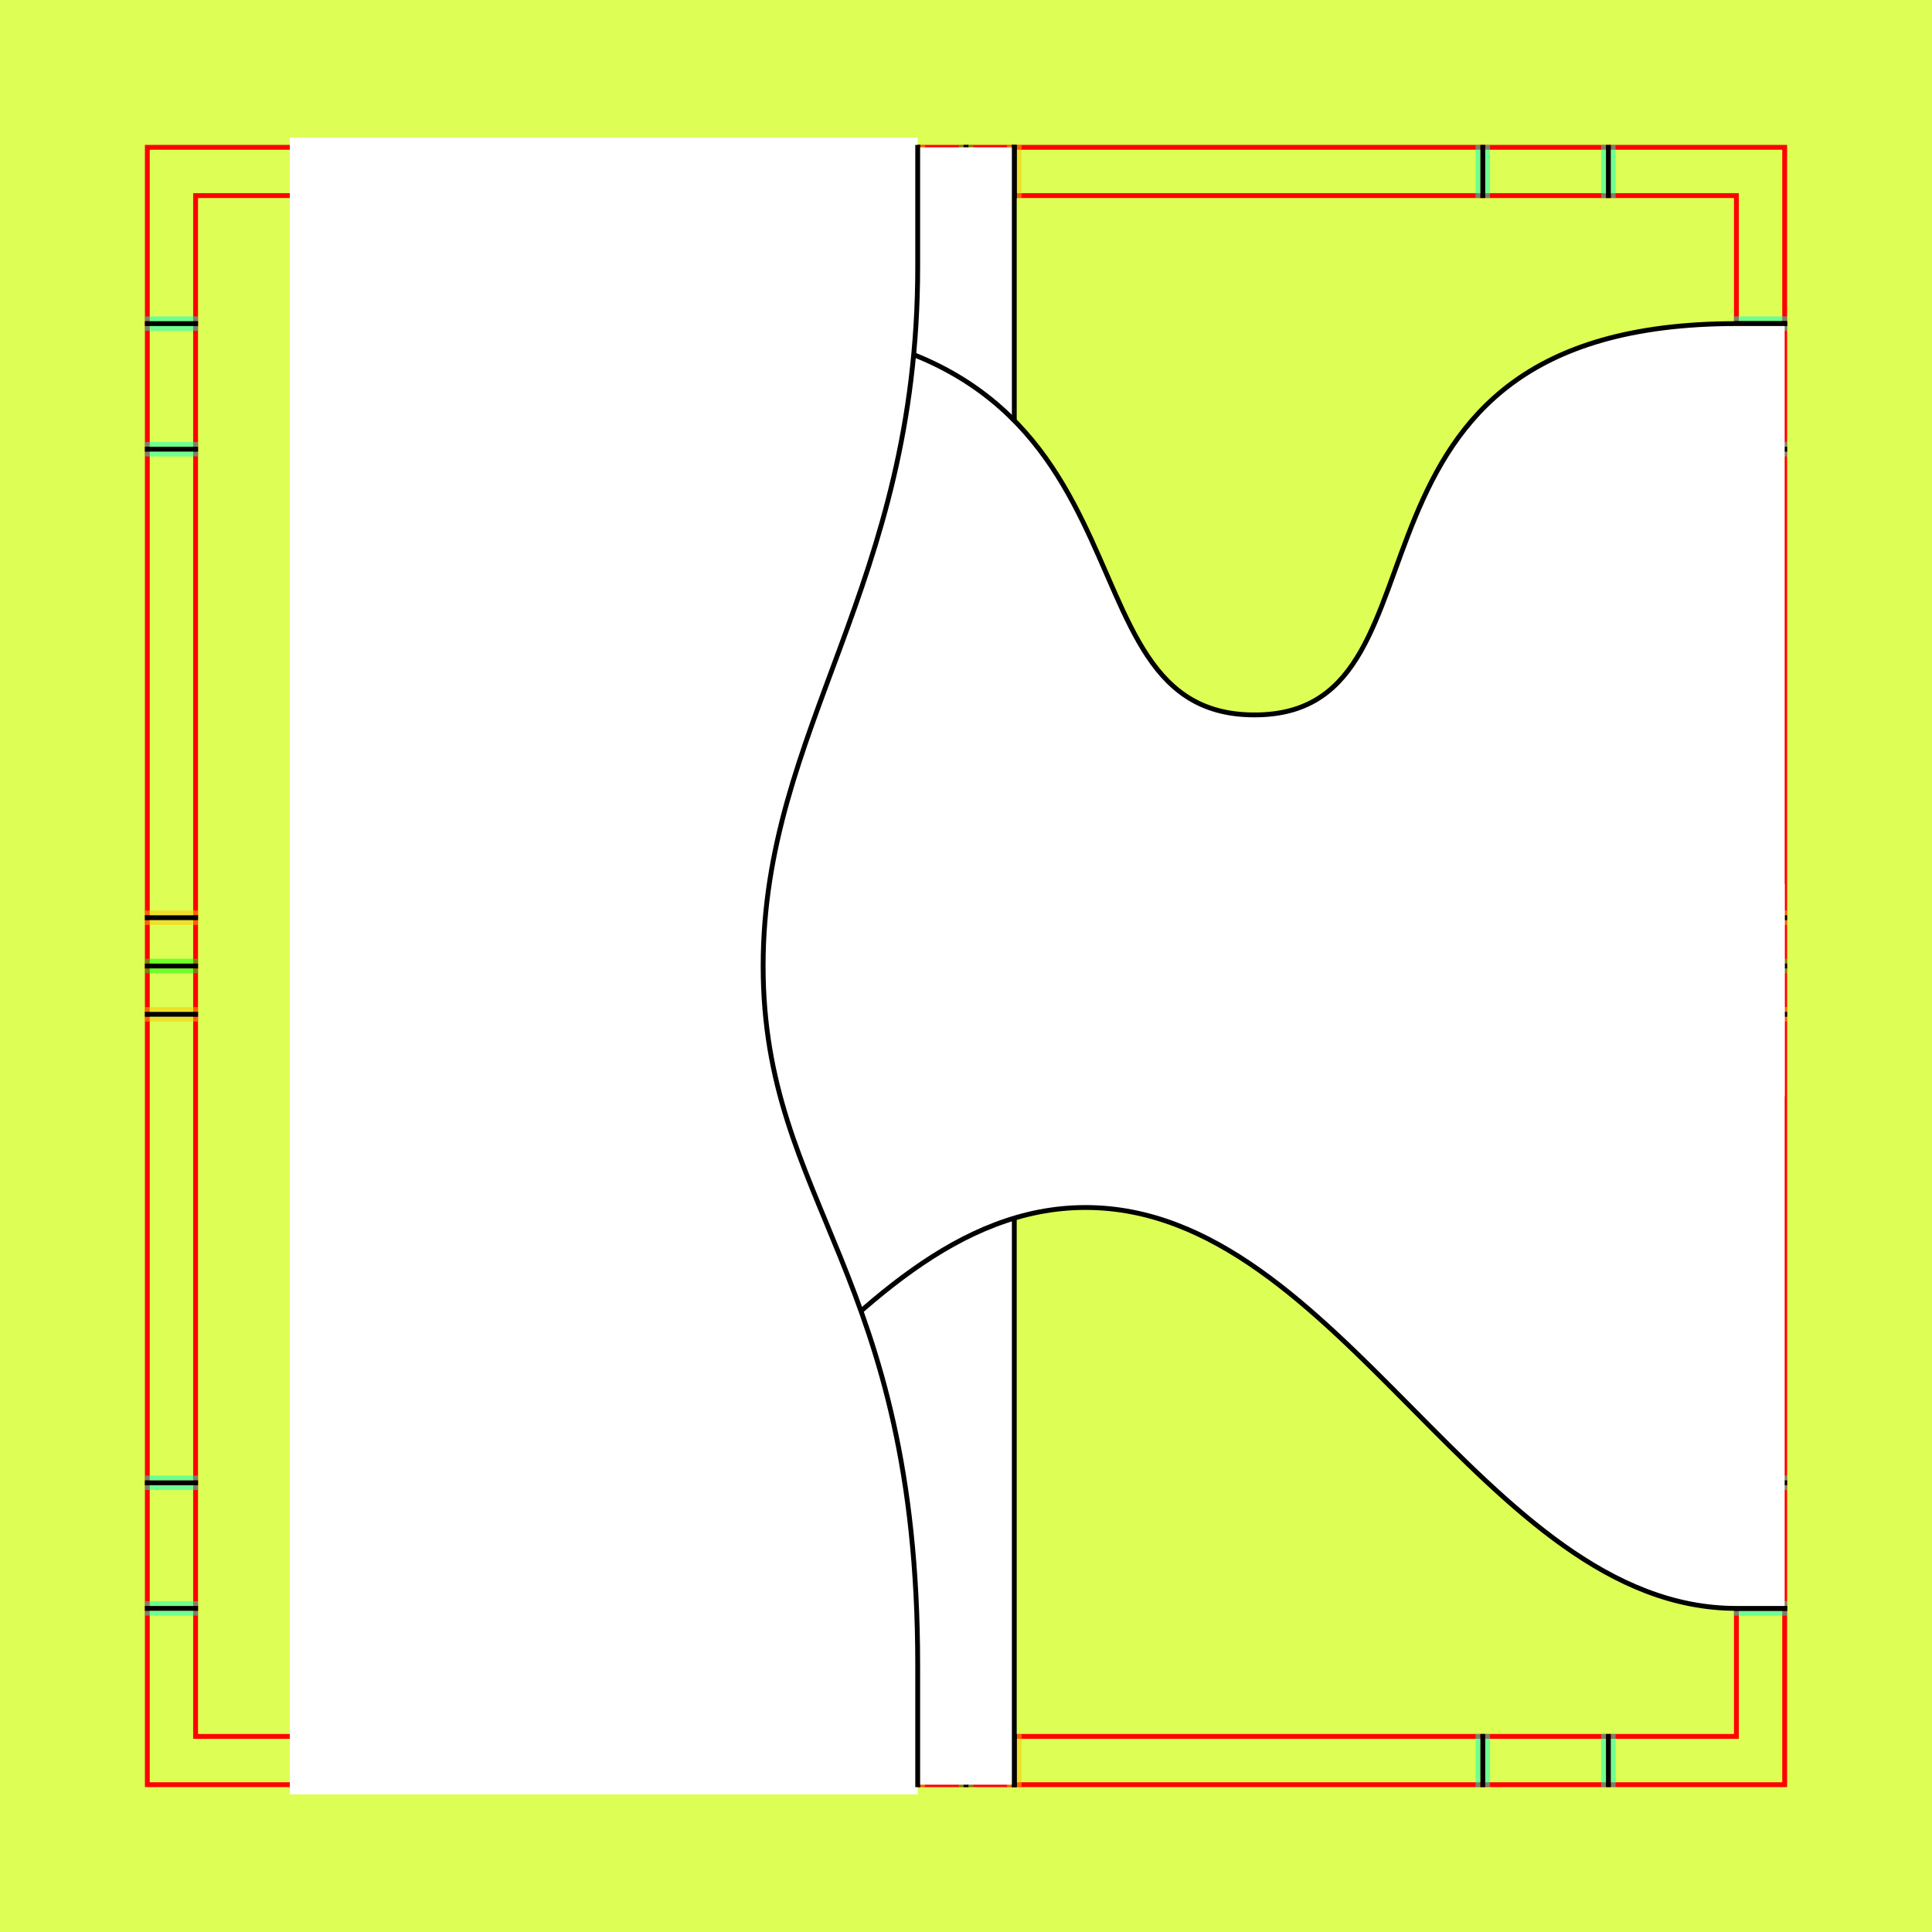
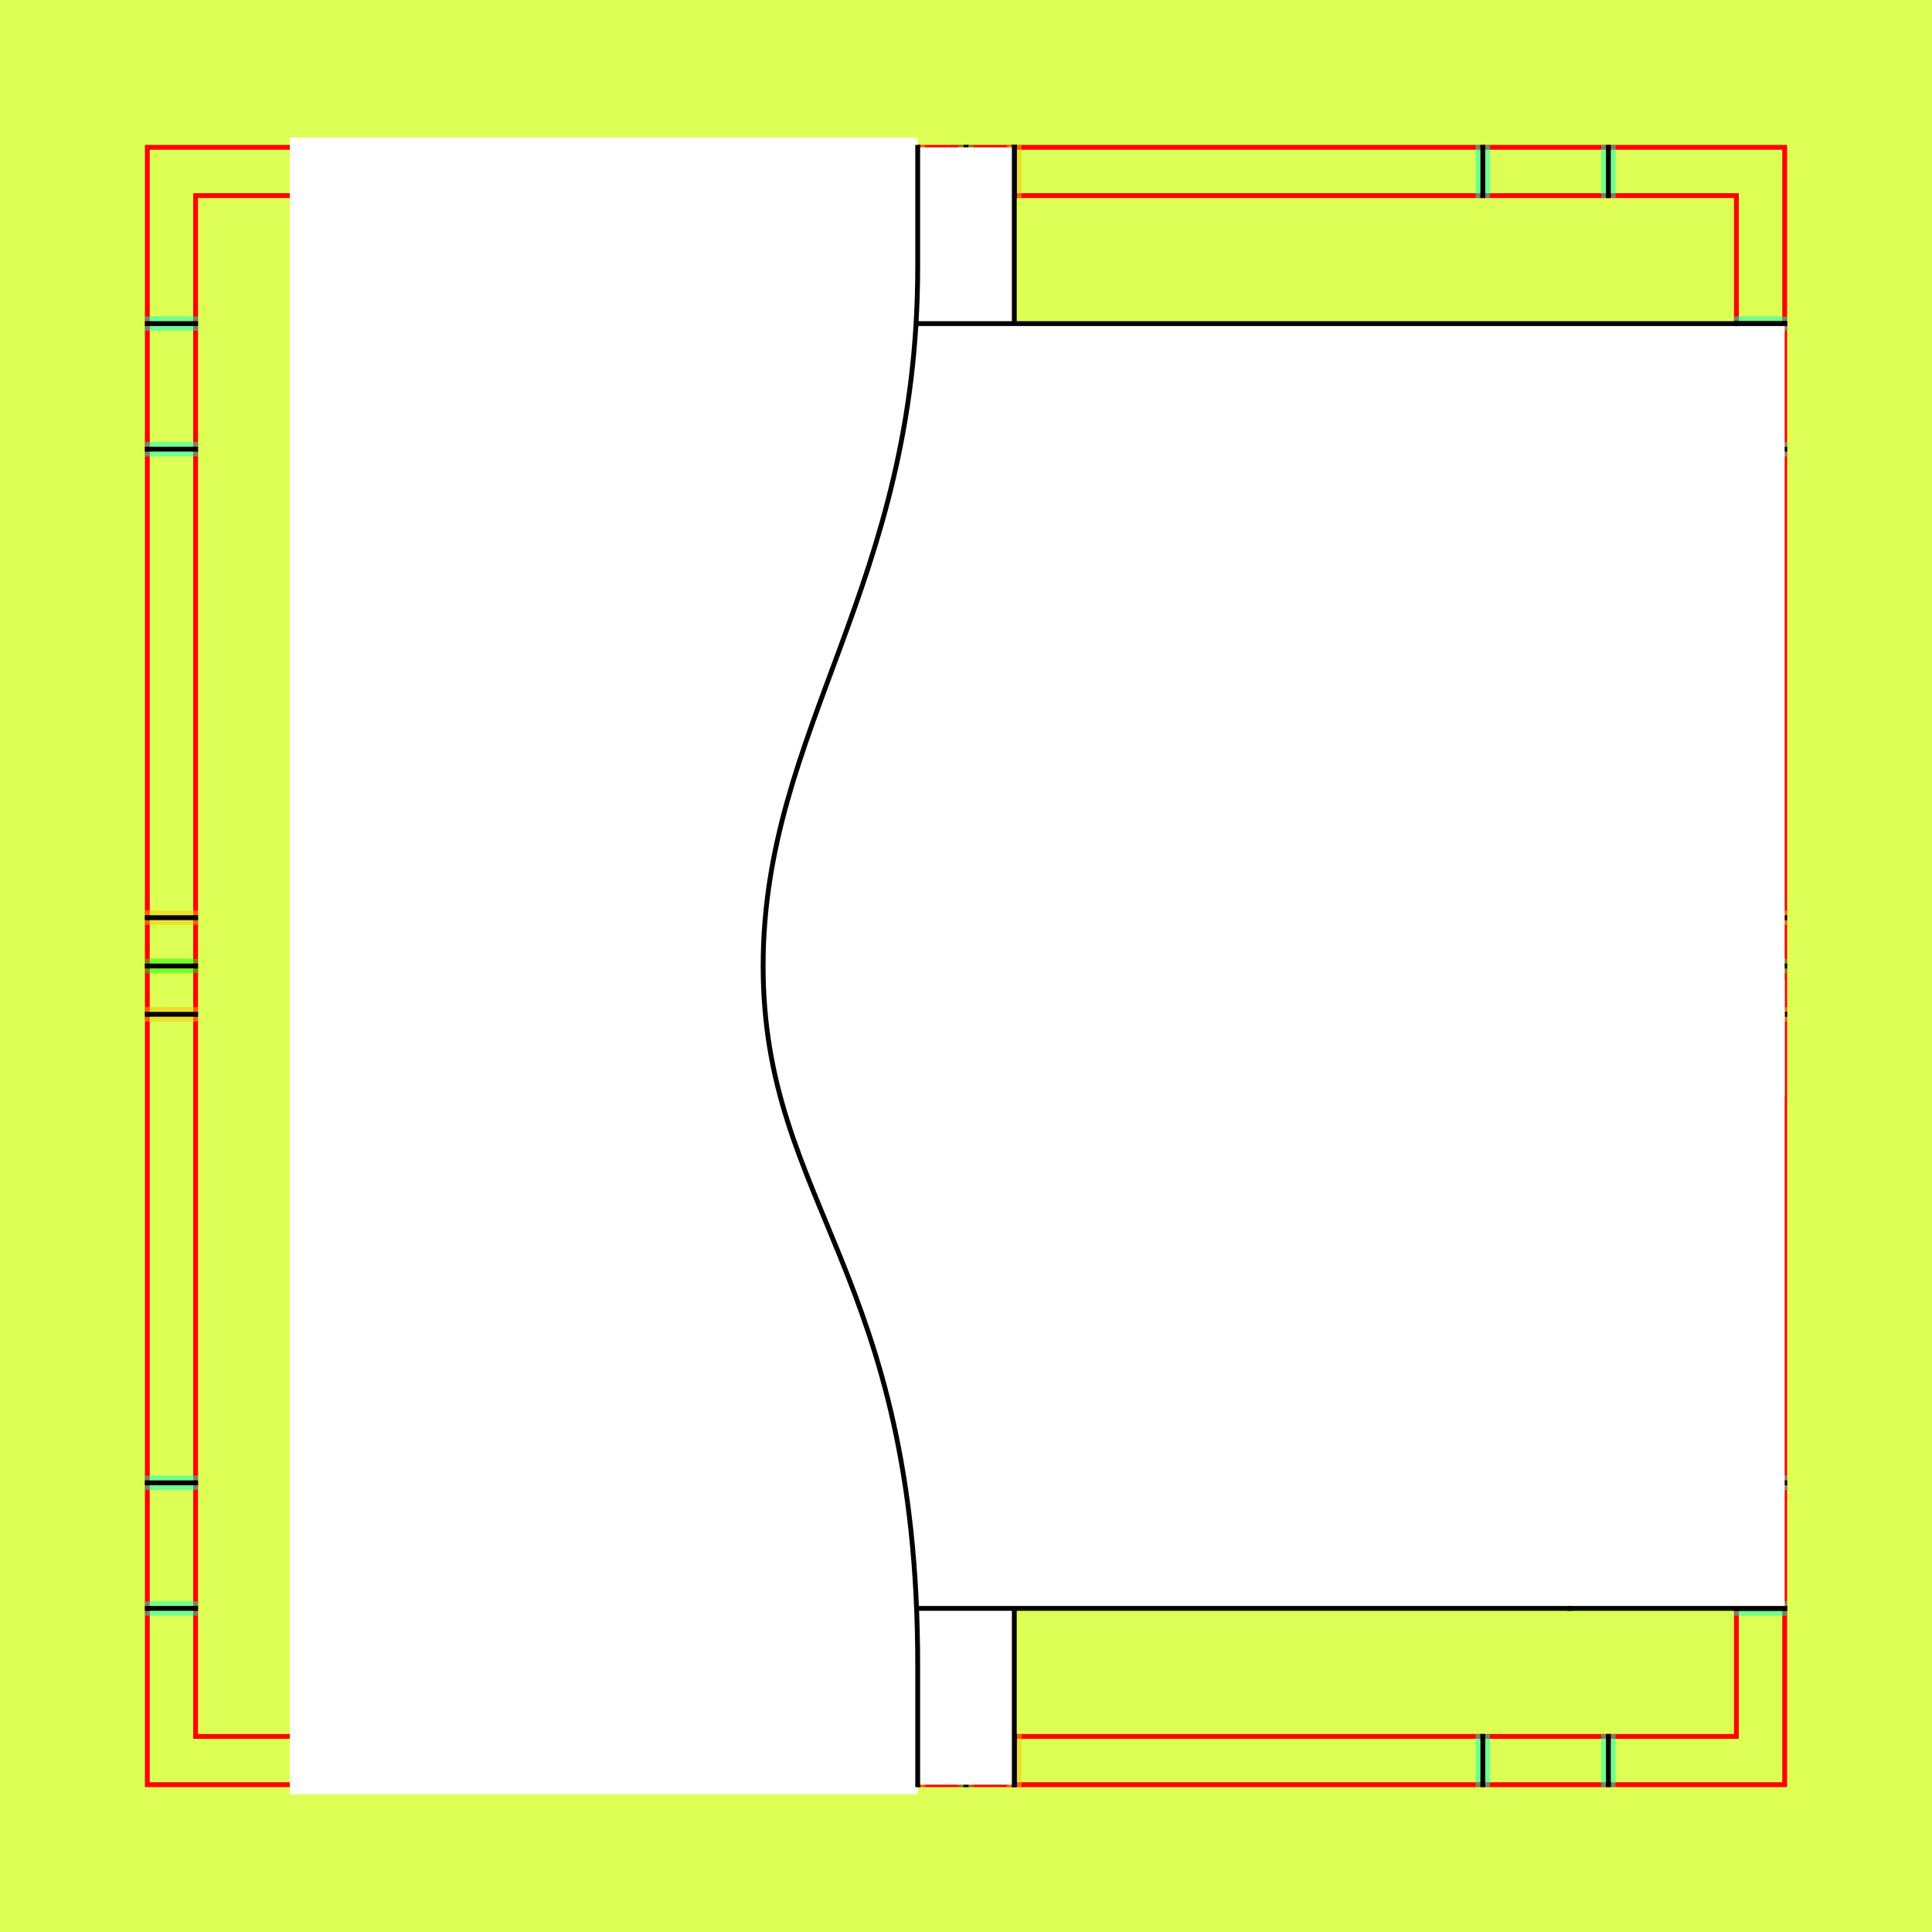
<svg xmlns="http://www.w3.org/2000/svg" style="display:inline" version="1.1" id="svg2902" height="400" width="400">
  <defs id="defs2904" />
  <g id="bg" style="display:inline">
    <path style="fill:#ddff55" d="M 400,0 400,400 0,400 0,0 z" id="bgrect" />
  </g>
  <g id="XX_referenz" style="display:inline">
    <path id="innerframe" style="fill:none;stroke:#ff0000;stroke-width:1" d="m 40.5,40.5 319,0 0,319 -319,0 0,-319 z" />
    <path id="outerframe" style="fill:none;stroke:#ff0000;stroke-width:1" d="m 30.5,30.5 339,0 0,339 -339,0 0,-339 z" />
    <path style="opacity:0.5;fill:none;stroke:#ffc200;stroke-width:1px;stroke-linecap:square" d="m 189,30.5 0,10" id="ref-S-top-1" />
    <path style="opacity:0.5;fill:none;stroke:#ffc200;stroke-width:1px;stroke-linecap:square" d="m 191,30.5 0,10" id="ref-S-top-2" />
    <path style="opacity:0.5;fill:none;stroke:#ffc200;stroke-width:1px;stroke-linecap:square" d="m 209,30.5 0,10" id="ref-S-top-3" />
    <path style="opacity:0.5;fill:none;stroke:#ffc200;stroke-width:1px;stroke-linecap:square" d="m 211,30.5 0,10" id="ref-S-top-4" />
    <path style="opacity:0.5;fill:none;stroke:#00ff00;stroke-width:1px;stroke-linecap:square" d="m 199,30.5 0,10" id="ref-I-top-1" />
    <path style="opacity:0.5;fill:none;stroke:#00ff00;stroke-width:1px;stroke-linecap:square" d="m 201,30.5 0,10" id="ref-I-top-2" />
    <path style="opacity:0.5;fill:none;stroke:#00ffcc;stroke-width:1px;stroke-linecap:square" d="m 66,30.5 0,10" id="ref-C-top-1" />
    <path style="opacity:0.5;fill:none;stroke:#00ffcc;stroke-width:1px;stroke-linecap:square" d="m 68,30.5 0,10" id="ref-C-top-2" />
    <path style="opacity:0.5;fill:none;stroke:#00ffcc;stroke-width:1px;stroke-linecap:square" d="m 92,30.5 0,10" id="ref-C-top-3" />
    <path style="opacity:0.5;fill:none;stroke:#00ffcc;stroke-width:1px;stroke-linecap:square" d="m 94,30.5 0,10" id="ref-C-top-4" />
    <path style="opacity:0.5;fill:none;stroke:#00ffcc;stroke-width:1px;stroke-linecap:square" d="m 306,30.5 0,10" id="ref-C-top-5" />
    <path style="opacity:0.5;fill:none;stroke:#00ffcc;stroke-width:1px;stroke-linecap:square" d="m 308,30.5 0,10" id="ref-C-top-6" />
    <path style="opacity:0.5;fill:none;stroke:#00ffcc;stroke-width:1px;stroke-linecap:square" d="m 332,30.5 0,10" id="ref-C-top-7" />
    <path style="opacity:0.5;fill:none;stroke:#00ffcc;stroke-width:1px;stroke-linecap:square" d="m 334,30.5 0,10" id="ref-C-top-8" />
    <path style="opacity:0.5;fill:none;stroke:#ffc200;stroke-width:1px;stroke-linecap:square" d="m 369.5,189 -10,0" id="ref-S-right-1" />
    <path style="opacity:0.5;fill:none;stroke:#ffc200;stroke-width:1px;stroke-linecap:square" d="m 369.5,191 -10,0" id="ref-S-right-2" />
    <path style="opacity:0.5;fill:none;stroke:#ffc200;stroke-width:1px;stroke-linecap:square" d="m 369.5,209 -10,0" id="ref-S-right-3" />
    <path style="opacity:0.5;fill:none;stroke:#ffc200;stroke-width:1px;stroke-linecap:square" d="m 369.5,211 -10,0" id="ref-S-right-4" />
    <path style="opacity:0.5;fill:none;stroke:#00ff00;stroke-width:1px;stroke-linecap:square" d="m 369.5,199 -10,0" id="ref-I-right-1" />
    <path style="opacity:0.5;fill:none;stroke:#00ff00;stroke-width:1px;stroke-linecap:square" d="m 369.5,201 -10,0" id="ref-I-right-2" />
    <path style="opacity:0.5;fill:none;stroke:#00ffcc;stroke-width:1px;stroke-linecap:square" d="m 369.5,66 -10,0" id="ref-C-right-1" />
    <path style="opacity:0.5;fill:none;stroke:#00ffcc;stroke-width:1px;stroke-linecap:square" d="m 369.5,68 -10,0" id="ref-C-right-2" />
    <path style="opacity:0.5;fill:none;stroke:#00ffcc;stroke-width:1px;stroke-linecap:square" d="m 369.5,92 -10,0" id="ref-C-right-3" />
    <path style="opacity:0.5;fill:none;stroke:#00ffcc;stroke-width:1px;stroke-linecap:square" d="m 369.5,94 -10,0" id="ref-C-right-4" />
    <path style="opacity:0.5;fill:none;stroke:#00ffcc;stroke-width:1px;stroke-linecap:square" d="m 369.5,306 -10,0" id="ref-C-right-5" />
    <path style="opacity:0.5;fill:none;stroke:#00ffcc;stroke-width:1px;stroke-linecap:square" d="m 369.5,308 -10,0" id="ref-C-right-6" />
    <path style="opacity:0.5;fill:none;stroke:#00ffcc;stroke-width:1px;stroke-linecap:square" d="m 369.5,332 -10,0" id="ref-C-right-7" />
    <path style="opacity:0.5;fill:none;stroke:#00ffcc;stroke-width:1px;stroke-linecap:square" d="m 369.5,334 -10,0" id="ref-C-right-8" />
    <path style="opacity:0.5;fill:none;stroke:#ffc200;stroke-width:1px;stroke-linecap:square" d="m 189,369.5 0,-10" id="ref-S-bottom-1" />
    <path style="opacity:0.5;fill:none;stroke:#ffc200;stroke-width:1px;stroke-linecap:square" d="m 191,369.5 0,-10" id="ref-S-bottom-2" />
    <path style="opacity:0.5;fill:none;stroke:#ffc200;stroke-width:1px;stroke-linecap:square" d="m 209,369.5 0,-10" id="ref-S-bottom-3" />
    <path style="opacity:0.5;fill:none;stroke:#ffc200;stroke-width:1px;stroke-linecap:square" d="m 211,369.5 0,-10" id="ref-S-bottom-4" />
    <path style="opacity:0.5;fill:none;stroke:#00ff00;stroke-width:1px;stroke-linecap:square" d="m 199,369.5 0,-10" id="ref-I-bottom-1" />
    <path style="opacity:0.5;fill:none;stroke:#00ff00;stroke-width:1px;stroke-linecap:square" d="m 201,369.5 0,-10" id="ref-I-bottom-2" />
    <path style="opacity:0.5;fill:none;stroke:#00ffcc;stroke-width:1px;stroke-linecap:square" d="m 66,369.5 0,-10" id="ref-C-bottom-1" />
    <path style="opacity:0.5;fill:none;stroke:#00ffcc;stroke-width:1px;stroke-linecap:square" d="m 68,369.5 0,-10" id="ref-C-bottom-2" />
    <path style="opacity:0.5;fill:none;stroke:#00ffcc;stroke-width:1px;stroke-linecap:square" d="m 92,369.5 0,-10" id="ref-C-bottom-3" />
    <path style="opacity:0.5;fill:none;stroke:#00ffcc;stroke-width:1px;stroke-linecap:square" d="m 94,369.5 0,-10" id="ref-C-bottom-4" />
    <path style="opacity:0.5;fill:none;stroke:#00ffcc;stroke-width:1px;stroke-linecap:square" d="m 306,369.5 0,-10" id="ref-C-bottom-5" />
    <path style="opacity:0.5;fill:none;stroke:#00ffcc;stroke-width:1px;stroke-linecap:square" d="m 308,369.5 0,-10" id="ref-C-bottom-6" />
    <path style="opacity:0.5;fill:none;stroke:#00ffcc;stroke-width:1px;stroke-linecap:square" d="m 332,369.5 0,-10" id="ref-C-bottom-7" />
    <path style="opacity:0.5;fill:none;stroke:#00ffcc;stroke-width:1px;stroke-linecap:square" d="m 334,369.5 0,-10" id="ref-C-bottom-8" />
    <path style="opacity:0.5;fill:none;stroke:#ffc200;stroke-width:1px;stroke-linecap:square" d="m 30.5,189 10,0" id="ref-S-left-1" />
    <path style="opacity:0.5;fill:none;stroke:#ffc200;stroke-width:1px;stroke-linecap:square" d="m 30.5,191 10,0" id="ref-S-left-2" />
    <path style="opacity:0.5;fill:none;stroke:#ffc200;stroke-width:1px;stroke-linecap:square" d="m 30.5,209 10,0" id="ref-S-left-3" />
    <path style="opacity:0.5;fill:none;stroke:#ffc200;stroke-width:1px;stroke-linecap:square" d="m 30.5,211 10,0" id="ref-S-left-4" />
    <path style="opacity:0.5;fill:none;stroke:#00ff00;stroke-width:1px;stroke-linecap:square" d="m 40.5,199 -10,0" id="ref-I-left-1" />
    <path style="opacity:0.5;fill:none;stroke:#00ff00;stroke-width:1px;stroke-linecap:square" d="m 40.5,201 -10,0" id="ref-I-left-2" />
    <path style="opacity:0.5;fill:none;stroke:#00ffcc;stroke-width:1px;stroke-linecap:square" d="m 30.5,66 10,0" id="ref-C-left-1" />
    <path style="opacity:0.5;fill:none;stroke:#00ffcc;stroke-width:1px;stroke-linecap:square" d="m 30.5,68 10,0" id="ref-C-left-2" />
    <path style="opacity:0.5;fill:none;stroke:#00ffcc;stroke-width:1px;stroke-linecap:square" d="m 30.5,92 10,0" id="ref-C-left-3" />
    <path style="opacity:0.5;fill:none;stroke:#00ffcc;stroke-width:1px;stroke-linecap:square" d="m 30.5,94 10,0" id="ref-C-left-4" />
    <path style="opacity:0.5;fill:none;stroke:#00ffcc;stroke-width:1px;stroke-linecap:square" d="m 30.5,306 10,0" id="ref-C-left-5" />
    <path style="opacity:0.5;fill:none;stroke:#00ffcc;stroke-width:1px;stroke-linecap:square" d="m 30.5,308 10,0" id="ref-C-left-6" />
    <path style="opacity:0.5;fill:none;stroke:#00ffcc;stroke-width:1px;stroke-linecap:square" d="m 30.5,332 10,0" id="ref-C-left-7" />
    <path style="opacity:0.5;fill:none;stroke:#00ffcc;stroke-width:1px;stroke-linecap:square" d="m 30.5,334 10,0" id="ref-C-left-8" />
    <path style="fill:none;stroke:#000000;stroke-width:1px;stroke-linecap:square" d="m 190,30.5 0,10" id="S-top-1" />
    <path style="fill:none;stroke:#000000;stroke-width:1px;stroke-linecap:square" d="m 210,30.5 0,10" id="S-top-2" />
    <path style="fill:none;stroke:#000000;stroke-width:1px;stroke-linecap:square" d="m 369.5,190 -10,0" id="S-right-1" />
    <path style="fill:none;stroke:#000000;stroke-width:1px;stroke-linecap:square" d="m 369.5,210 -10,0" id="S-right-2" />
    <path style="fill:none;stroke:#000000;stroke-width:1px;stroke-linecap:square" d="m 190,369.5 0,-10" id="S-bottom-1" />
    <path style="fill:none;stroke:#000000;stroke-width:1px;stroke-linecap:square" d="m 210,369.5 0,-10" id="S-bottom-2" />
    <path style="fill:none;stroke:#000000;stroke-width:1px;stroke-linecap:square" d="m 30.5,190 10,0" id="S-left-1" />
    <path style="fill:none;stroke:#000000;stroke-width:1px;stroke-linecap:square" d="m 30.5,210 10,0" id="S-left-2" />
    <path style="fill:none;stroke:#000000;stroke-width:1px;stroke-linecap:square" d="m 200,30.5 0,10" id="I-top-1" />
    <path style="fill:none;stroke:#000000;stroke-width:1px;stroke-linecap:square" d="m 369.5,200 -10,0" id="I-right-1" />
    <path style="fill:none;stroke:#000000;stroke-width:1px;stroke-linecap:square" d="m 200,369.5 0,-10" id="I-bottom-1" />
    <path style="fill:none;stroke:#000000;stroke-width:1px;stroke-linecap:square" d="m 40.5,200 -10,0" id="I-left-1" />
    <path style="fill:none;stroke:#000000;stroke-width:1px;stroke-linecap:square" d="m 67,30.5 0,10" id="C-top-1" />
    <path style="fill:none;stroke:#000000;stroke-width:1px;stroke-linecap:square" d="m 93,30.5 0,10" id="C-top-2" />
    <path style="fill:none;stroke:#000000;stroke-width:1px;stroke-linecap:square" d="m 307,30.5 0,10" id="C-top-3" />
    <path style="fill:none;stroke:#000000;stroke-width:1px;stroke-linecap:square" d="m 333,30.5 0,10" id="C-top-4" />
    <path style="fill:none;stroke:#000000;stroke-width:1px;stroke-linecap:square" d="m 369.5,67 -10,0" id="C-right-1" />
    <path style="fill:none;stroke:#000000;stroke-width:1px;stroke-linecap:square" d="m 369.5,93 -10,0" id="C-right-2" />
    <path style="fill:none;stroke:#000000;stroke-width:1px;stroke-linecap:square" d="m 369.5,307 -10,0" id="C-right-3" />
    <path style="fill:none;stroke:#000000;stroke-width:1px;stroke-linecap:square" d="m 369.5,333 -10,0" id="C-right-4" />
    <path style="fill:none;stroke:#000000;stroke-width:1px;stroke-linecap:square" d="m 67,369.5 0,-10" id="C-bottom-1" />
    <path style="fill:none;stroke:#000000;stroke-width:1px;stroke-linecap:square" d="m 93,369.5 0,-10" id="C-bottom-2" />
    <path style="fill:none;stroke:#000000;stroke-width:1px;stroke-linecap:square" d="m 307,369.5 0,-10" id="C-bottom-3" />
    <path style="fill:none;stroke:#000000;stroke-width:1px;stroke-linecap:square" d="m 333,369.5 0,-10" id="C-bottom-4" />
    <path style="fill:none;stroke:#000000;stroke-width:1px;stroke-linecap:square" d="m 30.5,67 10,0" id="C-left-1" />
    <path style="fill:none;stroke:#000000;stroke-width:1px;stroke-linecap:square" d="m 30.5,93 10,0" id="C-left-2" />
    <path style="fill:none;stroke:#000000;stroke-width:1px;stroke-linecap:square" d="m 30.5,307 10,0" id="C-left-3" />
    <path style="fill:none;stroke:#000000;stroke-width:1px;stroke-linecap:square" d="m 30.5,333 10,0" id="C-left-4" />
  </g>
  <g id="layer2" style="display:inline" zpos="-600">
    <path style="fill:#ffffff;stroke:none;display:inline" d="m 210,369.5 -120,0 0,-299 120,0 z" id="S-top-1-3-6" />
    <path id="path3187" d="m 210,199.5 -120,0 0,-169 120,0 z" style="fill:#ffffff;stroke:none;display:inline" />
  </g>
-   <g id="layer3" style="display:inline">
+   <g id="layer3" style="display:inline" zpos="-600">
    <path style="fill:none;stroke:#000000;stroke-width:1px;stroke-linecap:square;display:inline" d="m 210,30.5 0,10 0,319 0,10" id="S-top-2-6-2" />
  </g>
-   <g id="layer4" style="display:none">
+   <g id="layer4" style="display:inline">
    <path id="path3238" d="m 80.5,227 0,-160 289,0 0,160 z" style="fill:#ffffff;stroke:none;display:inline" zpos="-550" />
-     <path style="fill:none;stroke:#000000;stroke-width:1px;stroke-linecap:square;display:inline" d="m 369.5,67 -10,0 -279,0" id="C-right-1-3-0" />
+     <path style="fill:none;stroke:#000000;stroke-width:1px;stroke-linecap:square;display:inline" d="m 369.5,67 -10,0" id="path3163" />
+     <path style="fill:none;stroke:#000000;stroke-width:1px;stroke-linecap:square;display:inline" d="m 359.5,67 -279,0" id="C-right-1-3-0" zpos="-550" />
  </g>
  <g style="display:none" id="g3316">
    <path style="fill:#ffffff;stroke:none;display:inline" d="m 80.5,227 9.5,0 269.5,0 10,0 0,-160 -10,0 C 271.313,67 270.261,89 224.75,89 179.239,89 185.865,67 90,67 l -9.5,0 z" id="path3322" zpos="-550" />
-     <path id="path3320" d="m 369.5,67 -10,0 C 271.313,67 270.261,89 224.75,89 179.239,89 185.865,67 90,67 l -9.5,0" style="fill:none;stroke:#000000;stroke-width:1px;stroke-linecap:square;display:inline" />
+     <path style="fill:none;stroke:#000000;stroke-width:1px;stroke-linecap:square;display:inline" d="m 369.5,67 -10,0" id="path3159" />
+     <path style="fill:none;stroke:#000000;stroke-width:1px;stroke-linecap:square;display:inline" d="M 359.5,67 C 271.313,67 270.261,89 224.75,89 179.239,89 185.865,67 90,67 l -9.5,0" id="path3320" zpos="-550" />
  </g>
  <g id="g3342" style="display:none">
    <path zpos="-550" id="path3344" d="m 80.5,227 9.5,0 269.5,0 10,0 0,-160 -10,0 C 271.313,67 270.433,42 224.75,42 179.067,42 185.865,67 90,67 l -9.5,0 z" style="fill:#ffffff;stroke:none;display:inline" />
-     <path style="fill:none;stroke:#000000;stroke-width:1px;stroke-linecap:square;display:inline" d="m 369.5,67 -10,0 C 271.313,67 270.433,42 224.75,42 179.067,42 185.865,67 90,67 l -9.5,0" id="path3346" />
+     <path style="fill:none;stroke:#000000;stroke-width:1px;stroke-linecap:square;display:inline" d="m 369.5,67 -10,0" id="path3155" />
+     <path style="fill:none;stroke:#000000;stroke-width:1px;stroke-linecap:square;display:inline" d="M 359.5,67 C 271.313,67 270.433,42 224.75,42 179.067,42 185.865,67 90,67 l -9.5,0" id="path3346" zpos="-550" />
  </g>
  <g style="display:none" id="g3348">
    <path style="fill:#ffffff;stroke:none;display:inline" d="m 80.5,227 9.5,0 269.5,0 10,0 0,-160 -10,0 C 271.313,67 280.486,166 224.75,166 169.014,166 185.865,67 90,67 l -9.5,0 z" id="path3350" zpos="-550" />
-     <path id="path3352" d="m 369.5,67 -10,0 C 271.313,67 280.486,166 224.75,166 169.014,166 185.865,67 90,67 l -9.5,0" style="fill:none;stroke:#000000;stroke-width:1px;stroke-linecap:square;display:inline" />
+     <path style="fill:none;stroke:#000000;stroke-width:1px;stroke-linecap:square;display:inline" d="m 369.5,67 -10,0" id="path3151" />
+     <path style="fill:none;stroke:#000000;stroke-width:1px;stroke-linecap:square;display:inline" d="M 359.5,67 C 271.313,67 280.486,166 224.75,166 169.014,166 185.865,67 90,67 l -9.5,0" id="path3352" zpos="-550" />
  </g>
-   <g id="g3360" style="display:inline">
+   <g id="g3360" style="display:none">
    <path zpos="-550" id="path3362" d="m 80.5,227 9.5,0 269.5,0 10,0 0,-160 -10,0 c -88.187,0 -56.193,79.819 -98.75,81 C 215.031,149.269 245.865,67 150,67 l -69.5,0 z" style="fill:#ffffff;stroke:none;display:inline" />
-     <path style="fill:none;stroke:#000000;stroke-width:1px;stroke-linecap:square;display:inline" d="m 369.5,67 -10,0 c -88.187,0 -56.193,79.819 -98.75,81 C 215.031,149.269 245.865,67 150,67 l -69.5,0" id="path3364" />
+     <path style="fill:none;stroke:#000000;stroke-width:1px;stroke-linecap:square;display:inline" d="m 369.5,67 -10,0" id="path3147" />
+     <path style="fill:none;stroke:#000000;stroke-width:1px;stroke-linecap:square;display:inline" d="m 359.5,67 c -88.187,0 -56.193,79.819 -98.75,81 C 215.031,149.269 245.865,67 150,67 l -69.5,0" id="path3364" zpos="-550" />
  </g>
-   <g id="layer5" style="display:none">
+   <g id="layer5" style="display:inline">
    <path id="path3261" d="m 369.5,333 0,-130 -289,0 0,130 z" style="fill:#ffffff;stroke:none;display:inline" zpos="-550" />
-     <path style="fill:none;stroke:#000000;stroke-width:1px;stroke-linecap:square;display:inline" d="m 369.5,333 -289,0" id="C-right-4-5-9" />
+     <path style="fill:none;stroke:#000000;stroke-width:1px;stroke-linecap:square;display:inline" d="M 369.5,333 325,333" id="path3143" />
+     <path style="fill:none;stroke:#000000;stroke-width:1px;stroke-linecap:square;display:inline" d="M 325,333 80.5,333" id="C-right-4-5-9" zpos="-550" />
  </g>
  <g style="display:none" id="g3263">
    <path style="fill:#ffffff;stroke:none;display:inline" d="m 369.5,183 0,150 -10,0 c -52.372,0 -84.134,-70 -134.75,-70 -50.616,0 -81.673,70 -134.75,70 l -9.5,0 0,-150 z" id="path3326" zpos="-550" />
-     <path id="path3267" d="m 369.5,333 -10,0 c -52.372,0 -84.134,-70 -134.75,-70 -50.616,0 -81.673,70 -134.75,70 l -9.5,0" style="fill:none;stroke:#000000;stroke-width:1px;stroke-linecap:square;display:inline" />
+     <path style="fill:none;stroke:#000000;stroke-width:1px;stroke-linecap:square;display:inline" d="m 369.5,333 -10,0" id="path3139" />
+     <path style="fill:none;stroke:#000000;stroke-width:1px;stroke-linecap:square;display:inline" d="m 359.5,333 c -52.372,0 -84.134,-70 -134.75,-70 -50.616,0 -81.673,70 -134.75,70 l -9.5,0" id="path3267" zpos="-550" />
  </g>
  <g id="g3330" style="display:none">
    <path zpos="-550" id="path3332" d="m 369.5,183 0,150 -10,0 c -52.372,0 -89.239,-22 -134.75,-22 -45.511,0 -81.673,22 -134.75,22 l -9.5,0 0,-150 z" style="fill:#ffffff;stroke:none;display:inline" />
-     <path style="fill:none;stroke:#000000;stroke-width:1px;stroke-linecap:square;display:inline" d="m 369.5,333 -10,0 c -52.372,0 -89.239,-22 -134.75,-22 -45.511,0 -81.673,22 -134.75,22 l -9.5,0" id="path3334" />
+     <path style="fill:none;stroke:#000000;stroke-width:1px;stroke-linecap:square;display:inline" d="m 369.5,333 -10,0" id="path3135" />
+     <path style="fill:none;stroke:#000000;stroke-width:1px;stroke-linecap:square;display:inline" d="m 359.5,333 c -52.372,0 -89.239,-22 -134.75,-22 -45.511,0 -81.673,22 -134.75,22 l -9.5,0" id="path3334" zpos="-550" />
  </g>
  <g style="display:none" id="g3336">
    <path style="fill:#ffffff;stroke:none;display:inline" d="m 369.5,183 0,150 -10,0 c -52.372,0 -88.805,29 -134.75,29 C 178.805,362 143.077,333 90,333 l -9.5,0 0,-150 z" id="path3338" zpos="-550" />
-     <path id="path3340" d="m 369.5,333 -10,0 c -52.372,0 -88.805,29 -134.75,29 C 178.805,362 143.077,333 90,333 l -9.5,0" style="fill:none;stroke:#000000;stroke-width:1px;stroke-linecap:square;display:inline" />
+     <path style="fill:none;stroke:#000000;stroke-width:1px;stroke-linecap:square;display:inline" d="m 369.5,333 -10,0" id="path3131" />
+     <path style="fill:none;stroke:#000000;stroke-width:1px;stroke-linecap:square;display:inline" d="m 359.5,333 c -52.372,0 -88.805,29 -134.75,29 C 178.805,362 143.077,333 90,333 l -9.5,0" id="path3340" zpos="-550" />
  </g>
-   <g id="g3354" style="display:inline">
+   <g id="g3354" style="display:none">
    <path zpos="-550" id="path3356" d="m 369.5,183 0,150 -10,0 c -52.372,0 -81.996,-83 -134.75,-83 -52.754,0 -81.673,83 -134.75,83 l -9.5,0 0,-150 z" style="fill:#ffffff;stroke:none;display:inline" />
-     <path style="fill:none;stroke:#000000;stroke-width:1px;stroke-linecap:square;display:inline" d="m 369.5,333 -10,0 c -52.372,0 -81.996,-83 -134.75,-83 -52.754,0 -81.673,83 -134.75,83 l -9.5,0" id="path3358" />
+     <path style="fill:none;stroke:#000000;stroke-width:1px;stroke-linecap:square;display:inline" d="m 369.5,333 -10,0" id="path3127" />
+     <path style="fill:none;stroke:#000000;stroke-width:1px;stroke-linecap:square;display:inline" d="m 359.5,333 c -52.372,0 -81.996,-83 -134.75,-83 -52.754,0 -81.673,83 -134.75,83 l -9.5,0" id="path3358" zpos="-550" />
  </g>
  <g id="layer6" style="display:none">
    <path style="fill:#ffffff;stroke:none;display:inline" d="m 60,340.5 0,-281 130,0 0,281 z" id="path3292" />
    <path id="path3288" d="m 40,370.5 0,-341 150,0 0,341 z" style="fill:#ffffff;stroke:none;display:inline" zpos="-550" />
    <path style="fill:none;stroke:#000000;stroke-width:1px;stroke-linecap:square;display:inline" d="m 190,369.5 0,-339" id="S-top-1-3-1-3" />
  </g>
  <g style="display:none" id="g3294">
    <path id="path3306" d="M 190,344.75 C 190,263.165 110,255.129 110,200 110,144.871 190,121.573 190,55.25 L 80,55.5 80,344.75 z" style="fill:#ffffff;stroke:none;display:inline" />
    <path style="fill:#ffffff;stroke:none;display:inline" d="m 60,371.5 130,0 0,-26.75 c 0,-81.585 -80,-89.621 -80,-144.75 0,-55.129 80,-78.427 80,-144.75 l 0,-26.75 -130,0 z" id="path3304" zpos="-550" />
    <path id="path3300" d="m 190,369.5 0,-24.75 c 0,-81.585 -80,-89.621 -80,-144.75 0,-55.129 80,-78.427 80,-144.75 l 0,-24.75" style="fill:none;stroke:#000000;stroke-width:1px;stroke-linecap:square;display:inline" />
  </g>
  <g id="g3308" style="display:none">
    <path zpos="-550" id="path3312" d="m 60,371.5 130,0 0,-15.75 c 0,-81.585 64,-91.994 64,-144.75 0,-52.756 -64,-78.427 -64,-144.75 l 0,-37.75 -130,0 z" style="fill:#ffffff;stroke:none;display:inline" />
    <path style="fill:#ffffff;stroke:none;display:inline" d="M 190,355.75 C 190,274.165 254,263.756 254,211 254,158.244 190,132.573 190,66.25 L 80,55.5 80,344.75 z" id="path3310" />
    <path style="fill:none;stroke:#000000;stroke-width:1px;stroke-linecap:square;display:inline" d="m 190,369.5 0,-13.75 c 0,-81.585 64,-91.994 64,-144.75 0,-52.756 -64,-78.427 -64,-144.75 l 0,-35.75" id="path3314" />
  </g>
  <g style="display:none" id="g3366">
    <path style="fill:#ffffff;stroke:none;display:inline" d="m 60,371.5 130,0 0,-26.75 c 0,-81.585 38,-94.865 38,-144.75 0,-49.885 -38,-78.427 -38,-144.75 l 0,-26.75 -130,0 z" id="path3368" zpos="-550" />
    <path id="path3370" d="M 190,344.75 C 190,263.165 228,249.885 228,200 228,150.115 190,121.573 190,55.25 L 80,55.5 80,344.75 z" style="fill:#ffffff;stroke:none;display:inline" />
    <path id="path3372" d="m 190,369.5 0,-24.75 c 0,-81.585 38,-94.865 38,-144.75 0,-49.885 -38,-78.427 -38,-144.75 l 0,-24.75" style="fill:none;stroke:#000000;stroke-width:1px;stroke-linecap:square;display:inline" />
  </g>
  <g id="g3374" style="display:inline">
    <path zpos="-550" id="path3376" d="m 60,371.5 130,0 0,-26.75 c 0,-81.585 -32,-95.335 -32,-144.75 0,-49.415 32,-78.427 32,-144.75 l 0,-26.75 -130,0 z" style="fill:#ffffff;stroke:none;display:inline" />
    <path style="fill:#ffffff;stroke:none;display:inline" d="M 190,344.75 C 190,263.165 158,249.415 158,200 158,150.585 190,121.573 190,55.25 L 80,55.5 80,344.75 z" id="path3378" />
    <path style="fill:none;stroke:#000000;stroke-width:1px;stroke-linecap:square;display:inline" d="m 190,369.5 0,-24.75 c 0,-81.585 -32,-95.335 -32,-144.75 0,-49.415 32,-78.427 32,-144.75 l 0,-24.75" id="path3380" />
  </g>
</svg>
